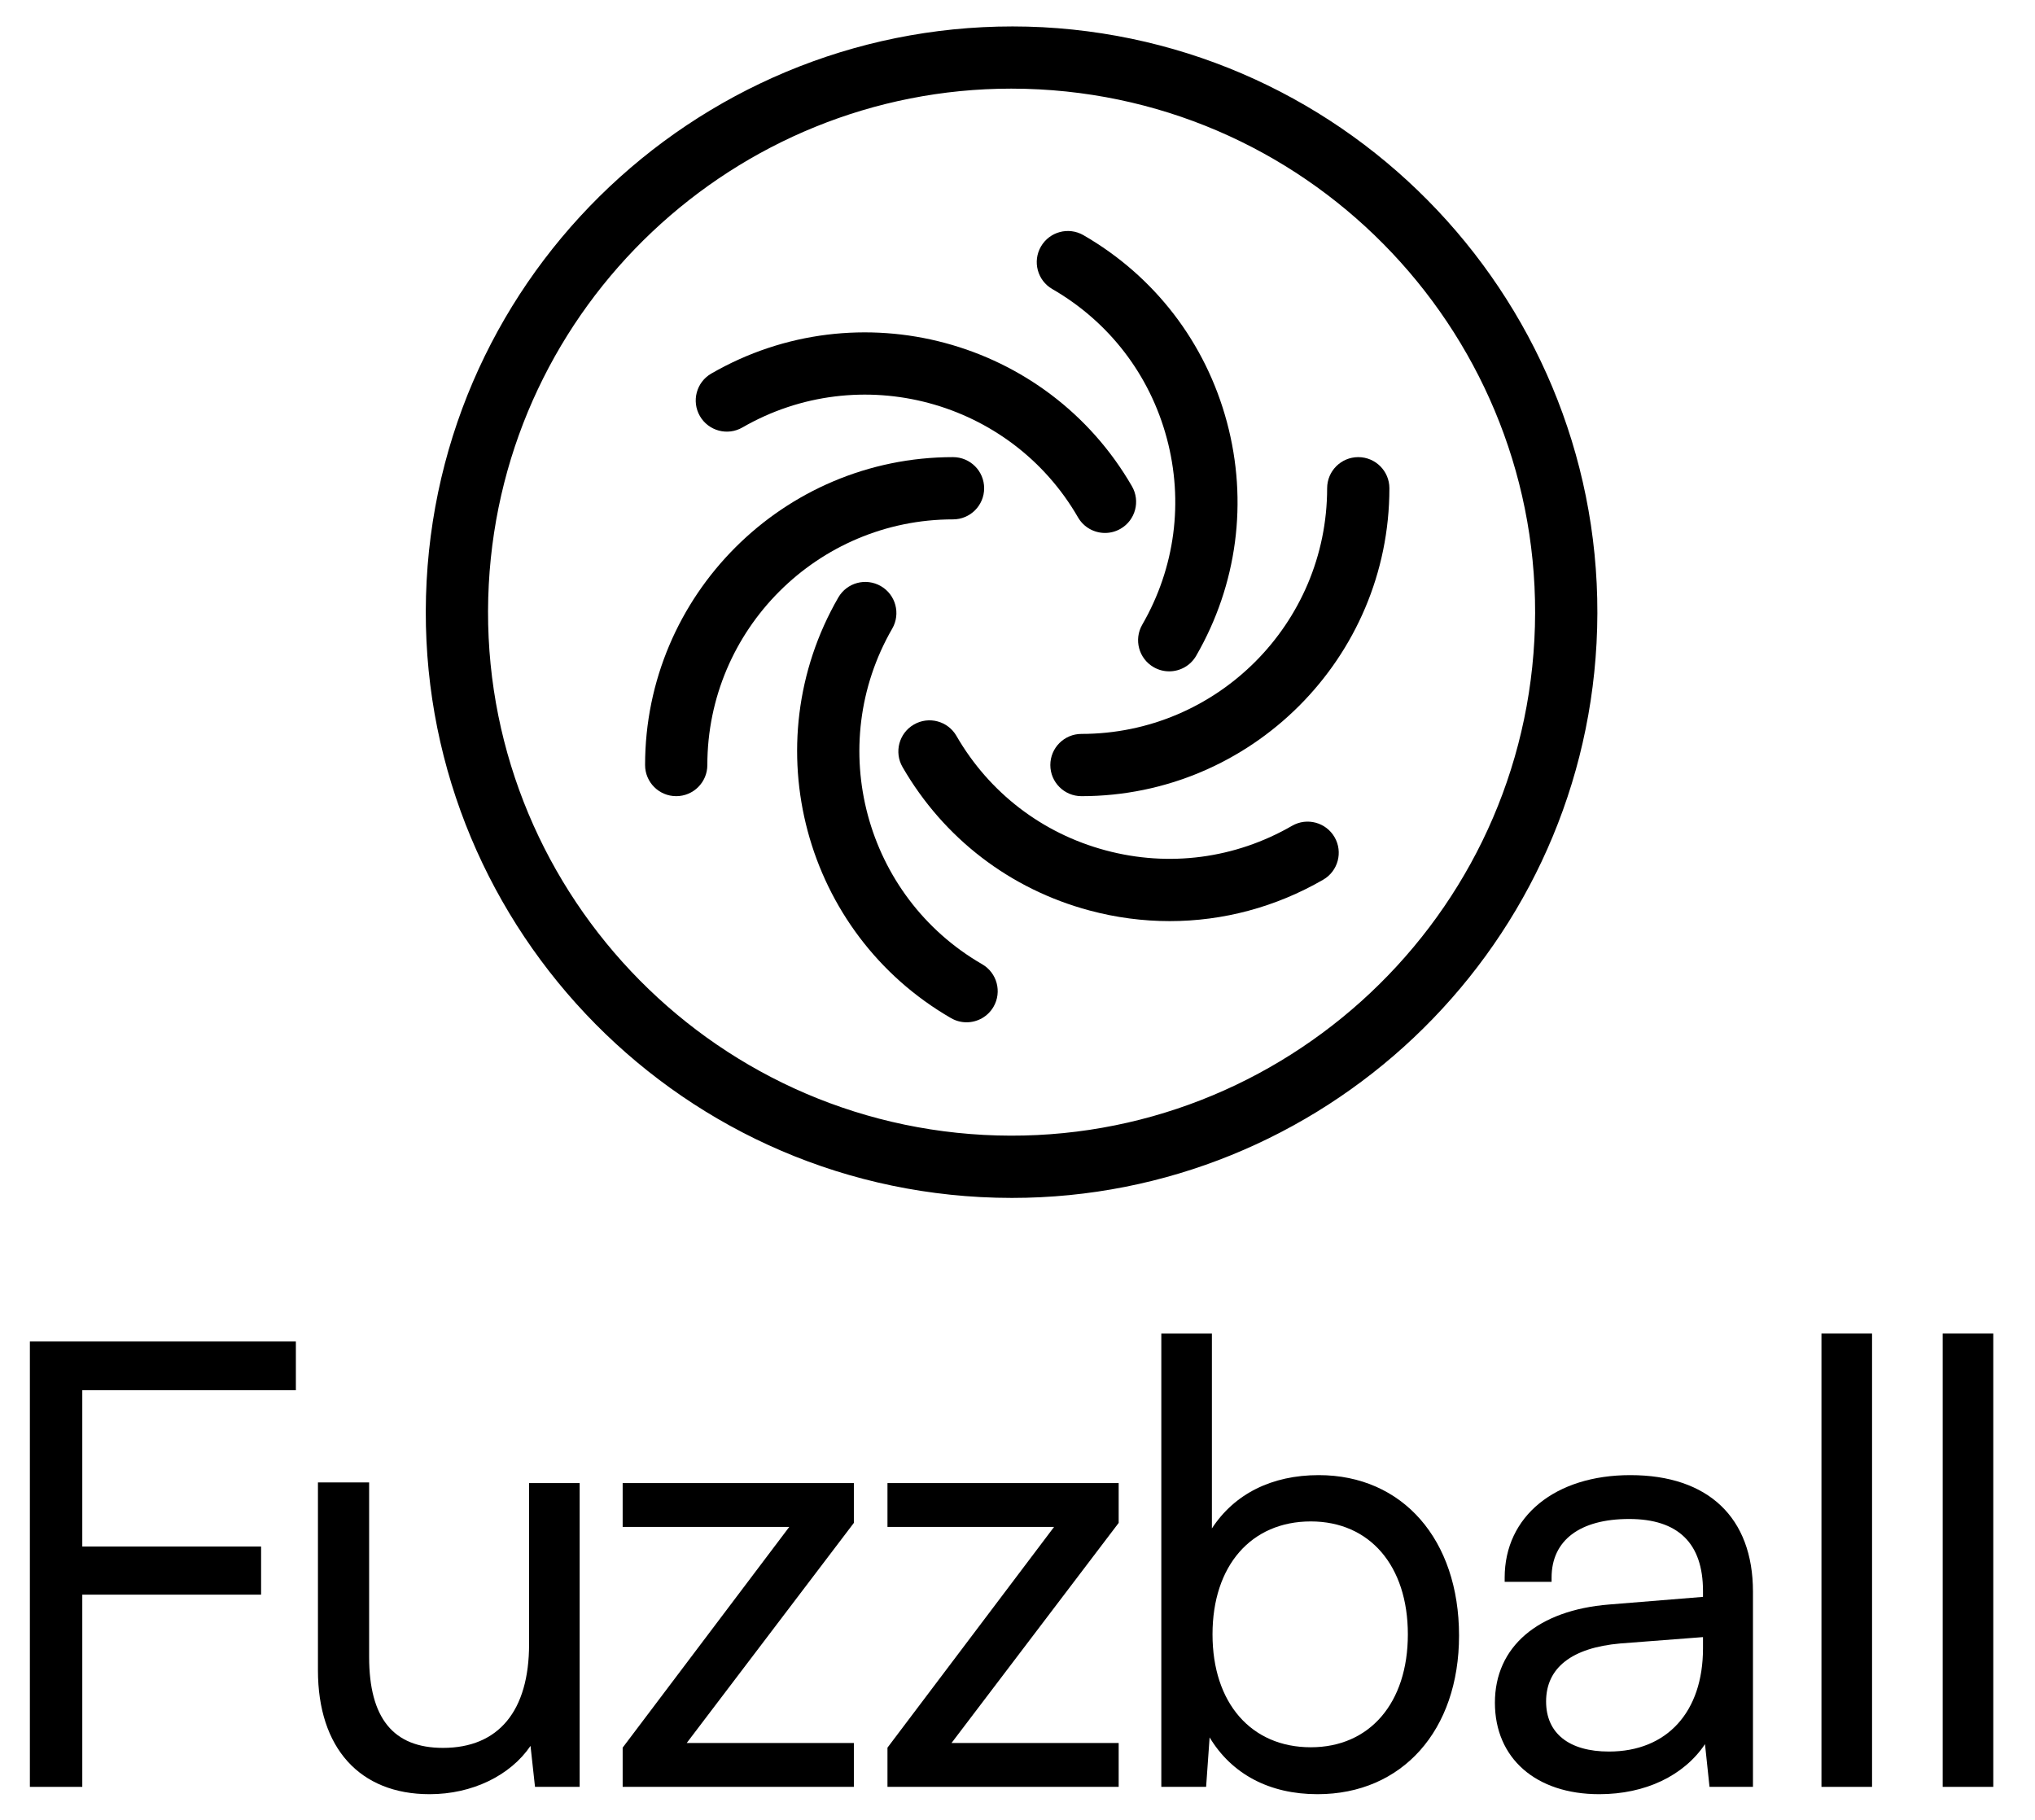
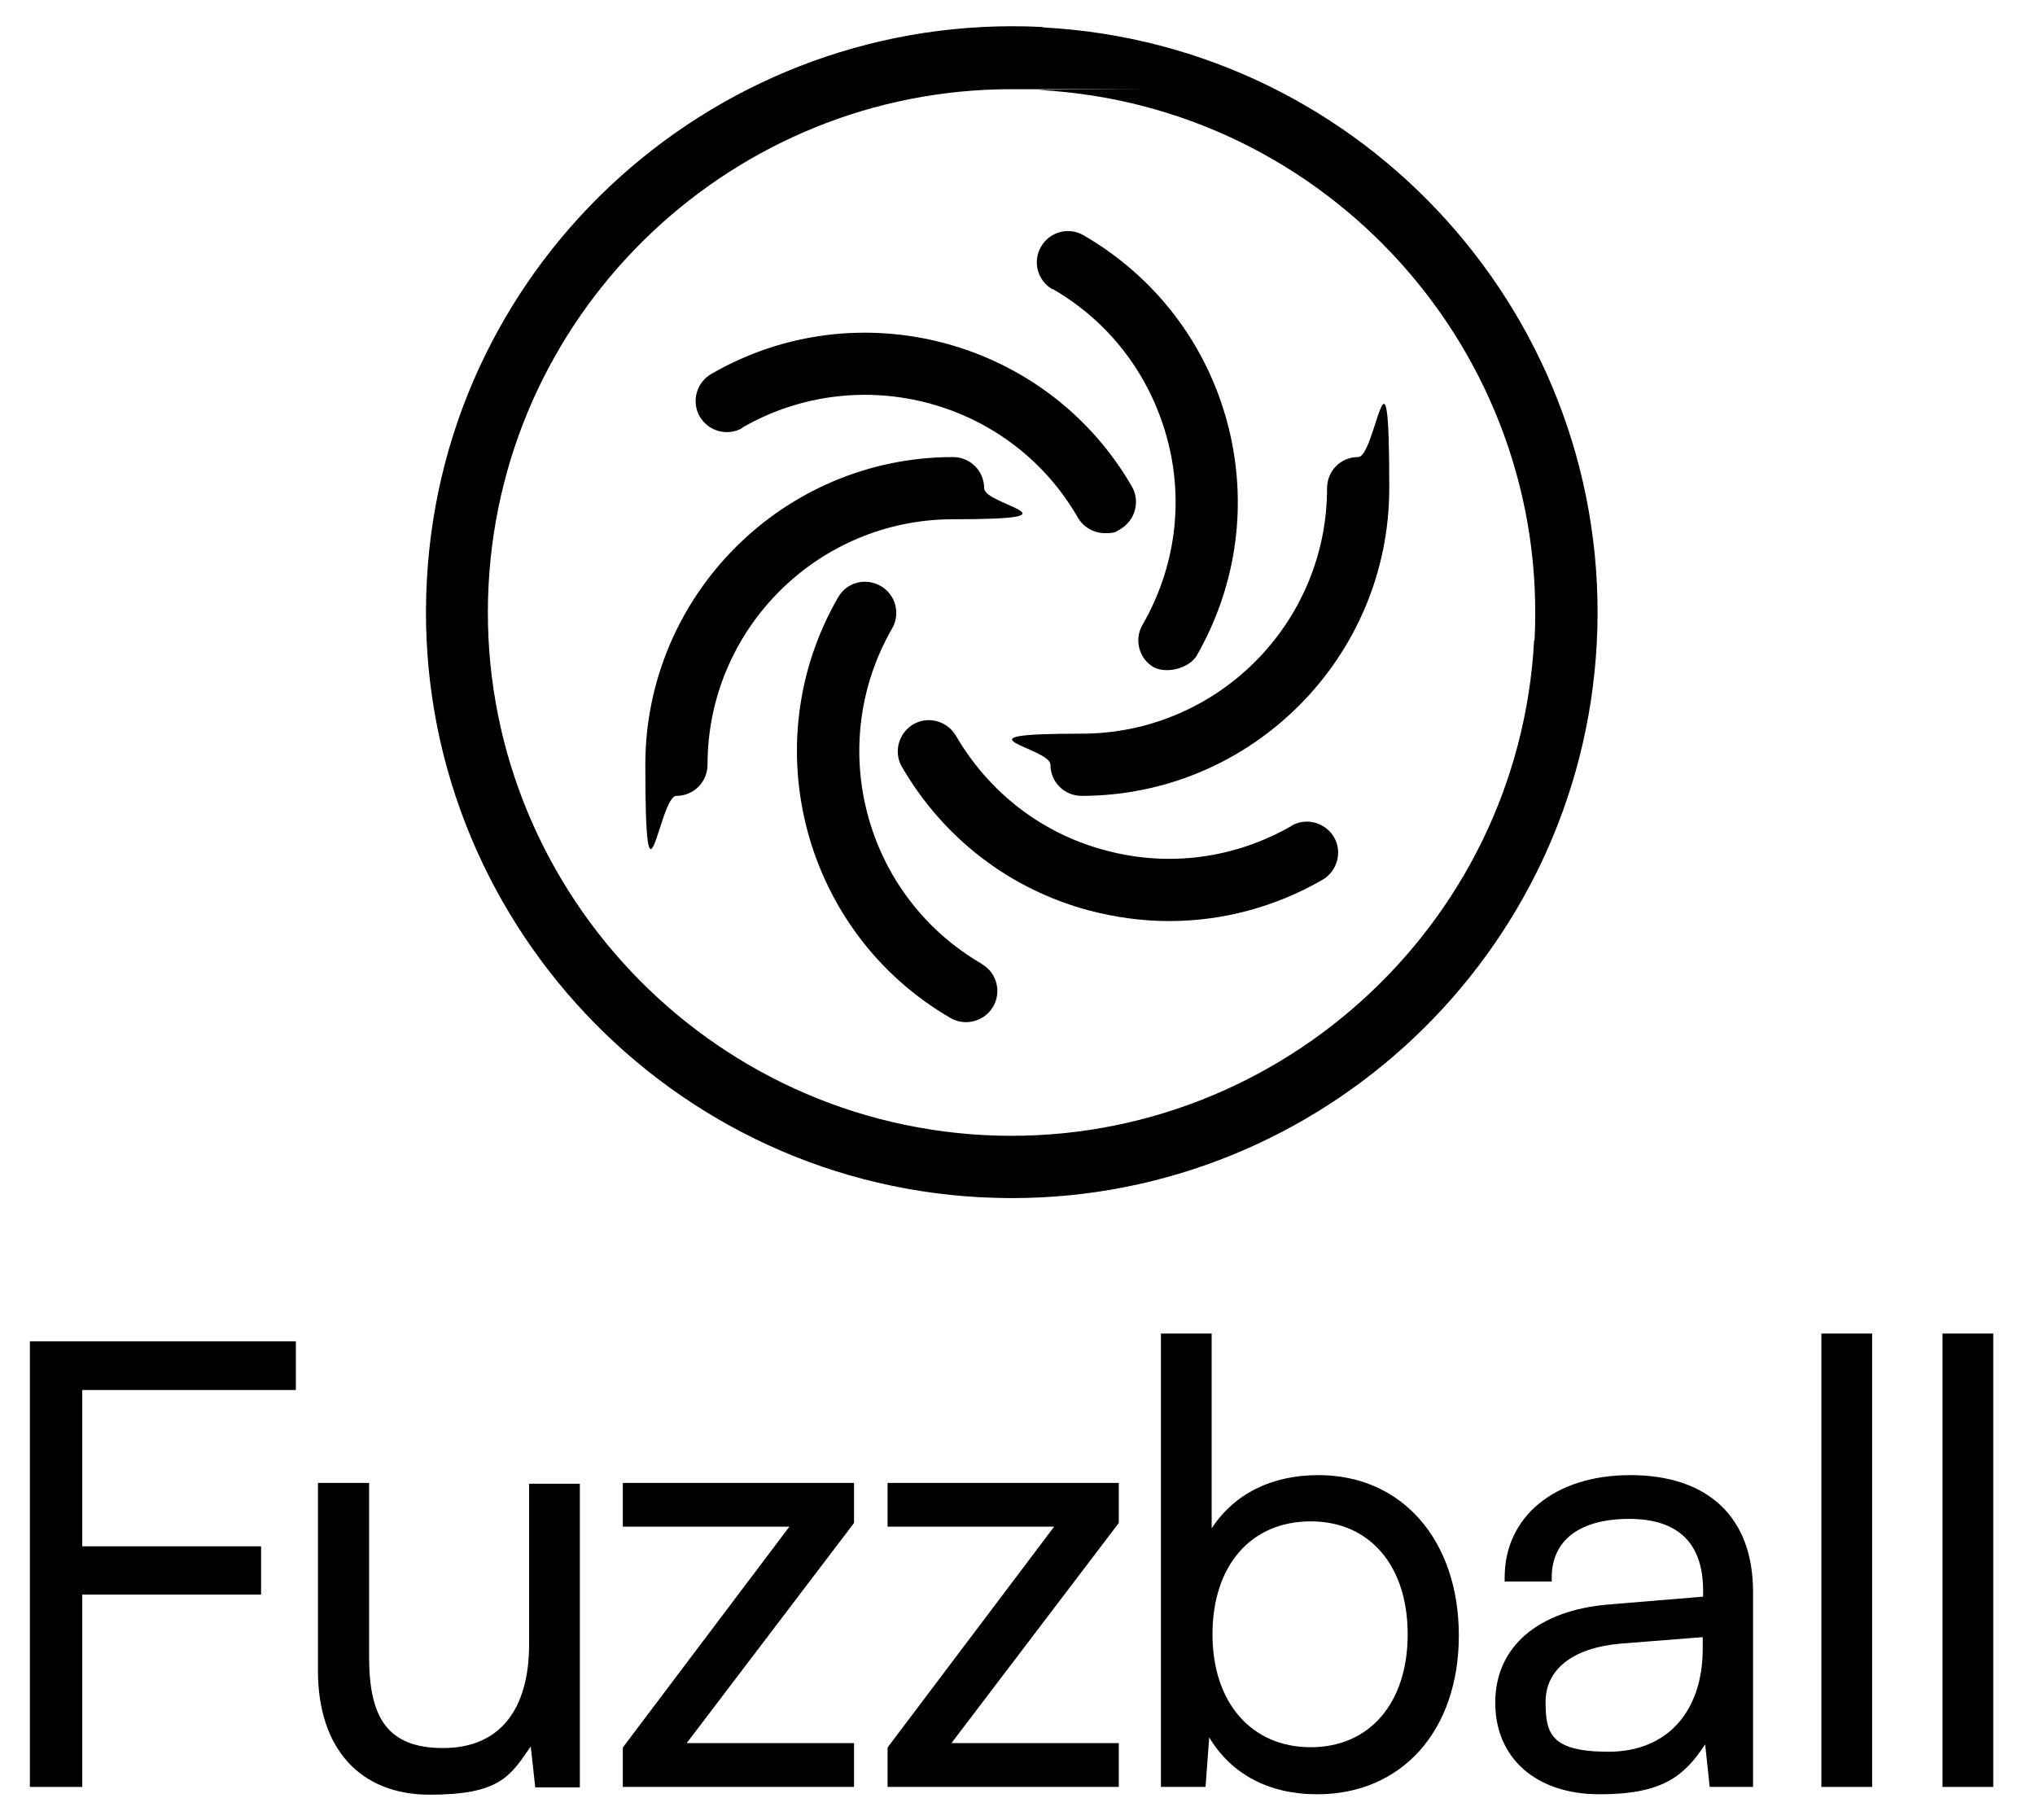
- <svg xmlns="http://www.w3.org/2000/svg" id="a" viewBox="0 0 497.281 444.67">
-   <polygon points="7.301 436.671 20.109 436.671 20.109 389.698 63.8 389.698 63.8 377.935 20.109 377.935 20.109 339.744 72.3 339.744 72.3 327.831 7.301 327.831 7.301 436.671" />
-   <path d="M129.289,401.786c0,16.353-7.471,25.359-21.035,25.359-12.146,0-18.052-7.27-18.052-22.228v-42.639h-12.508v45.92c0,18.95,10.199,30.263,27.28,30.263,10.407,0,19.728-4.544,24.665-11.803l1.098,10.013h10.911v-74.245h-12.359v39.36Z" />
-   <polygon points="152.156 373.146 192.867 373.146 152.364 426.81 152.156 427.087 152.156 436.671 208.655 436.671 208.655 425.952 167.805 425.952 208.655 372.161 208.655 362.427 152.156 362.427 152.156 373.146" />
-   <polygon points="216.866 373.146 257.577 373.146 217.075 426.81 216.866 427.087 216.866 436.671 273.365 436.671 273.365 425.952 232.515 425.952 273.365 372.161 273.365 362.427 216.866 362.427 216.866 373.146" />
-   <path d="M322.248,360.488c-11.487,0-20.612,4.593-26.103,13.029v-47.625h-12.361v110.779h10.947l.855-12.089c5.4,8.983,14.628,13.879,26.364,13.879,20.687,0,34.587-15.577,34.587-38.763,0-23.453-13.78-39.21-34.289-39.21ZM320.311,371.804c14.407,0,23.718,10.832,23.718,27.595s-9.311,27.595-23.718,27.595c-14.589,0-24.016-10.832-24.016-27.595s9.426-27.595,24.016-27.595Z" />
-   <path d="M398.395,360.488c-18.367,0-30.708,10.064-30.708,25.043v1.035h11.465v-1.035c0-9.103,6.906-14.324,18.946-14.324,11.979,0,18.052,5.924,18.052,17.605v1.431l-22.907,1.861c-17.496,1.394-27.941,10.366-27.941,23.998,0,13.583,10.005,22.359,25.49,22.359,11.263,0,20.679-4.515,25.848-12.23l1.104,10.441h10.617v-47.71c0-18.095-10.923-28.473-29.966-28.473ZM416.15,400.071v2.759c0,15.549-8.803,25.209-22.972,25.209-9.766,0-15.368-4.459-15.368-12.235,0-8.232,6.273-13.135,18.131-14.178l20.21-1.554Z" />
-   <rect x="445.1" y="325.892" width="12.361" height="110.779" />
-   <rect x="474.726" y="325.892" width="12.361" height="110.779" />
-   <path d="M254.802,6.65C175.936,2.636,108.445,63.171,104.25,141.988c-4.192,78.817,56.518,146.354,135.335,150.552,2.58.135,5.138.205,7.69.205,75.473,0,138.804-59.303,142.861-135.543,4.195-78.817-56.516-146.354-135.335-150.552ZM374.945,156.391c-3.749,70.443-64.198,124.69-134.549,120.957-70.441-3.755-124.701-64.112-120.954-134.549,3.628-68.142,60.222-121.14,127.677-121.14,2.277,0,4.573.059,6.872.184,70.443,3.755,124.703,64.112,120.954,134.549Z" />
-   <path d="M331.912,111.712c-4.2,0-7.607,3.404-7.607,7.607,0,33.101-26.931,60.033-60.035,60.033-4.2,0-7.607,3.404-7.607,7.607s3.406,7.607,7.607,7.607c41.491,0,75.249-33.755,75.249-75.246,0-4.203-3.406-7.607-7.607-7.607Z" />
-   <path d="M315.731,201.81c-13.89,8.017-30.065,10.157-45.557,5.997-15.489-4.149-28.436-14.084-36.453-27.969-2.102-3.636-6.753-4.889-10.392-2.782-3.639,2.096-4.884,6.753-2.785,10.389,10.051,17.407,26.278,29.854,45.692,35.057,6.483,1.74,13.061,2.599,19.598,2.599,13.039,0,25.91-3.42,37.504-10.119,3.639-2.102,4.884-6.753,2.785-10.389-2.102-3.636-6.756-4.884-10.392-2.782Z" />
-   <path d="M240.002,235.635c-28.666-16.553-38.523-53.344-21.972-82.015,2.099-3.636.854-8.293-2.785-10.389-3.652-2.102-8.287-.859-10.392,2.782-20.743,35.932-8.39,82.048,27.542,102.793,1.197.692,2.507,1.021,3.795,1.021,2.628,0,5.186-1.361,6.596-3.803,2.099-3.636.854-8.287-2.785-10.389Z" />
-   <path d="M240.491,119.319c0-4.203-3.406-7.607-7.607-7.607-41.491,0-75.249,33.755-75.249,75.246,0,4.203,3.406,7.607,7.607,7.607s7.607-3.404,7.607-7.607c0-33.101,26.931-60.033,60.035-60.033,4.2,0,7.607-3.404,7.607-7.607Z" />
-   <path d="M181.422,104.462c28.674-16.537,65.462-6.694,82.01,21.977,1.41,2.442,3.965,3.803,6.596,3.803,1.288,0,2.596-.33,3.795-1.021,3.639-2.096,4.884-6.753,2.785-10.389-20.748-35.932-66.859-48.288-102.793-27.542-3.639,2.096-4.884,6.748-2.785,10.389,2.099,3.636,6.75,4.889,10.392,2.782Z" />
-   <path d="M257.152,70.642c13.887,8.017,23.822,20.967,27.971,36.456,4.152,15.489,2.021,31.669-5.997,45.554-2.099,3.636-.854,8.293,2.785,10.389,1.199.692,2.507,1.021,3.795,1.021,2.631,0,5.186-1.361,6.596-3.803,10.049-17.407,12.717-37.682,7.515-57.099-5.203-19.417-17.653-35.64-35.06-45.689-3.649-2.102-8.29-.854-10.392,2.782-2.099,3.641-.854,8.293,2.785,10.389Z" />
+ <svg xmlns="http://www.w3.org/2000/svg" id="a" version="1.1" viewBox="0 0 497.3 444.7">
+   <polygon points="7.3 436.7 20.1 436.7 20.1 389.7 63.8 389.7 63.8 377.9 20.1 377.9 20.1 339.7 72.3 339.7 72.3 327.8 7.3 327.8 7.3 436.7" />
+   <path d="M129.3,401.8c0,16.4-7.5,25.4-21,25.4s-18.1-7.3-18.1-22.2v-42.6h-12.5v45.9c0,18.9,10.2,30.3,27.3,30.3s19.7-4.5,24.7-11.8l1.1,10h10.9v-74.2h-12.4v39.4h0Z" />
+   <polygon points="152.2 373.1 192.9 373.1 152.4 426.8 152.2 427.1 152.2 436.7 208.7 436.7 208.7 426 167.8 426 208.7 372.2 208.7 362.4 152.2 362.4 152.2 373.1" />
+   <polygon points="216.9 373.1 257.6 373.1 217.1 426.8 216.9 427.1 216.9 436.7 273.4 436.7 273.4 426 232.5 426 273.4 372.2 273.4 362.4 216.9 362.4 216.9 373.1" />
+   <path d="M322.2,360.5c-11.5,0-20.6,4.6-26.1,13v-47.6h-12.4v110.8h10.9l.9-12.1c5.4,9,14.6,13.9,26.4,13.9,20.7,0,34.6-15.6,34.6-38.8s-13.8-39.2-34.3-39.2h0ZM320.3,371.8c14.4,0,23.7,10.8,23.7,27.6s-9.3,27.6-23.7,27.6-24-10.8-24-27.6,9.4-27.6,24-27.6Z" />
+   <path d="M398.4,360.5c-18.4,0-30.7,10.1-30.7,25v1h11.5v-1c0-9.1,6.9-14.3,18.9-14.3s18.1,5.9,18.1,17.6v1.4l-22.9,1.9c-17.5,1.4-27.9,10.4-27.9,24s10,22.4,25.5,22.4,20.7-4.5,25.8-12.2l1.1,10.4h10.6v-47.7c0-18.1-10.9-28.5-30-28.5h0ZM416.1,400.1v2.8c0,15.5-8.8,25.2-23,25.2s-15.4-4.5-15.4-12.2,6.3-13.1,18.1-14.2l20.2-1.6Z" />
+   <rect x="445.1" y="325.9" width="12.4" height="110.8" />
+   <rect x="474.7" y="325.9" width="12.4" height="110.8" />
+   <path d="M254.8,6.6C175.9,2.6,108.4,63.2,104.3,142c-4.2,78.8,56.5,146.4,135.3,150.6,2.6.1,5.1.2,7.7.2,75.5,0,138.8-59.3,142.9-135.5,4.2-78.8-56.5-146.4-135.3-150.6h0ZM374.9,156.4c-3.7,70.4-64.2,124.7-134.5,121-70.4-3.8-124.7-64.1-121-134.5,3.6-68.1,60.2-121.1,127.7-121.1s4.6,0,6.9.2c70.4,3.8,124.7,64.1,121,134.5h0Z" />
+   <path d="M324.3,119.3c0,33.1-26.9,60-60,60s-7.6,3.4-7.6,7.6,3.4,7.6,7.6,7.6c41.5,0,75.2-33.8,75.2-75.2s-3.3-7.6-7.6-7.6-7.6,3.4-7.6,7.6Z" />
+   <path d="M315.7,201.8c-13.9,8-30.1,10.2-45.6,6-15.5-4.1-28.4-14.1-36.5-28-2.1-3.6-6.8-4.9-10.4-2.8-3.6,2.1-4.9,6.8-2.8,10.4,10.1,17.4,26.3,29.9,45.7,35.1,6.5,1.7,13.1,2.6,19.6,2.6,13,0,25.9-3.4,37.5-10.1,3.6-2.1,4.9-6.8,2.8-10.4-2.1-3.6-6.8-4.9-10.4-2.8Z" />
+   <path d="M240,235.6c-28.7-16.6-38.5-53.3-22-82,2.1-3.6.9-8.3-2.8-10.4-3.7-2.1-8.3-.9-10.4,2.8-20.7,35.9-8.4,82,27.5,102.8,1.2.7,2.5,1,3.8,1,2.6,0,5.2-1.4,6.6-3.8,2.1-3.6.9-8.3-2.8-10.4h0Z" />
+   <path d="M240.5,119.3c0-4.2-3.4-7.6-7.6-7.6-41.5,0-75.2,33.8-75.2,75.2s3.4,7.6,7.6,7.6,7.6-3.4,7.6-7.6c0-33.1,26.9-60,60-60s7.6-3.4,7.6-7.6Z" />
+   <path d="M181.4,104.5c28.7-16.5,65.5-6.7,82,22,1.4,2.4,4,3.8,6.6,3.8s2.6-.3,3.8-1c3.6-2.1,4.9-6.8,2.8-10.4-20.7-35.9-66.9-48.3-102.8-27.5-3.6,2.1-4.9,6.7-2.8,10.4,2.1,3.6,6.8,4.9,10.4,2.8h0Z" />
+   <path d="M257.2,70.6c13.9,8,23.8,21,28,36.5,4.2,15.5,2,31.7-6,45.6-2.1,3.6-.9,8.3,2.8,10.4,3.5,1.7,8.7,0,10.4-2.8,10-17.4,12.7-37.7,7.5-57.1s-17.7-35.6-35.1-45.7c-3.6-2.1-8.3-.9-10.4,2.8-2.1,3.6-.9,8.3,2.8,10.4h0Z" />
</svg>
